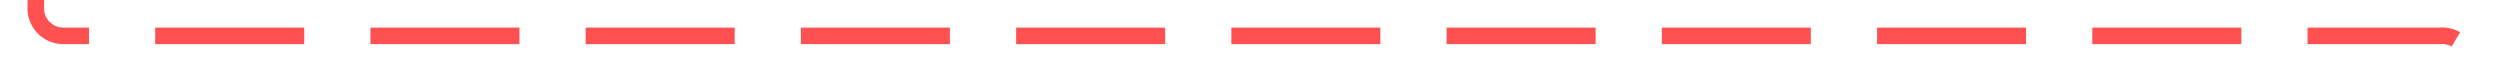
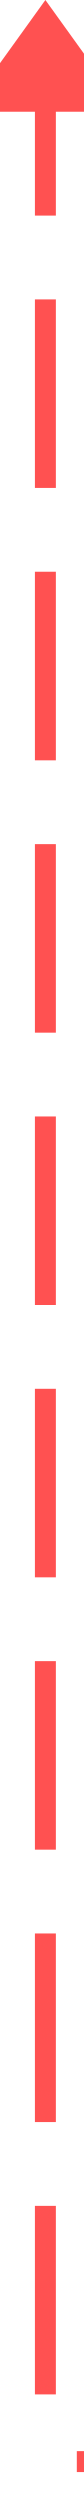
- <svg xmlns="http://www.w3.org/2000/svg" version="1.1" width="453px" height="12px" preserveAspectRatio="xMinYMid meet" viewBox="1073 525  453 10">
-   <path d="M 1079.5 472  L 1079.5 525  A 5 5 0 0 0 1084.5 530.5 L 1515 530.5  A 5 5 0 0 1 1520.5 535 L 1520.5 964  A 3 3 0 0 1 1523.5 967 A 3 3 0 0 1 1520.5 970 L 1520.5 997  A 3 3 0 0 1 1523.5 1000 A 3 3 0 0 1 1520.5 1003 L 1520.5 1351  A 5 5 0 0 0 1525.5 1356.5 L 1536 1356.5  " stroke-width="3" stroke-dasharray="27,12" stroke="#ff5151" fill="none" />
+ <svg xmlns="http://www.w3.org/2000/svg" version="1.1" width="12px" height="358px" preserveAspectRatio="xMidYMin meet" viewBox="1073 615  10 358">
+   <path d="M 1695 967.5  L 1083 967.5  A 5 5 0 0 1 1078.5 962.5 L 1078.5 629  " stroke-width="3" stroke-dasharray="27,12" stroke="#ff5151" fill="none" />
+   <path d="M 1090 631  L 1078.5 615  L 1067 631  L 1090 631  Z " fill-rule="nonzero" fill="#ff5151" stroke="none" />
</svg>
